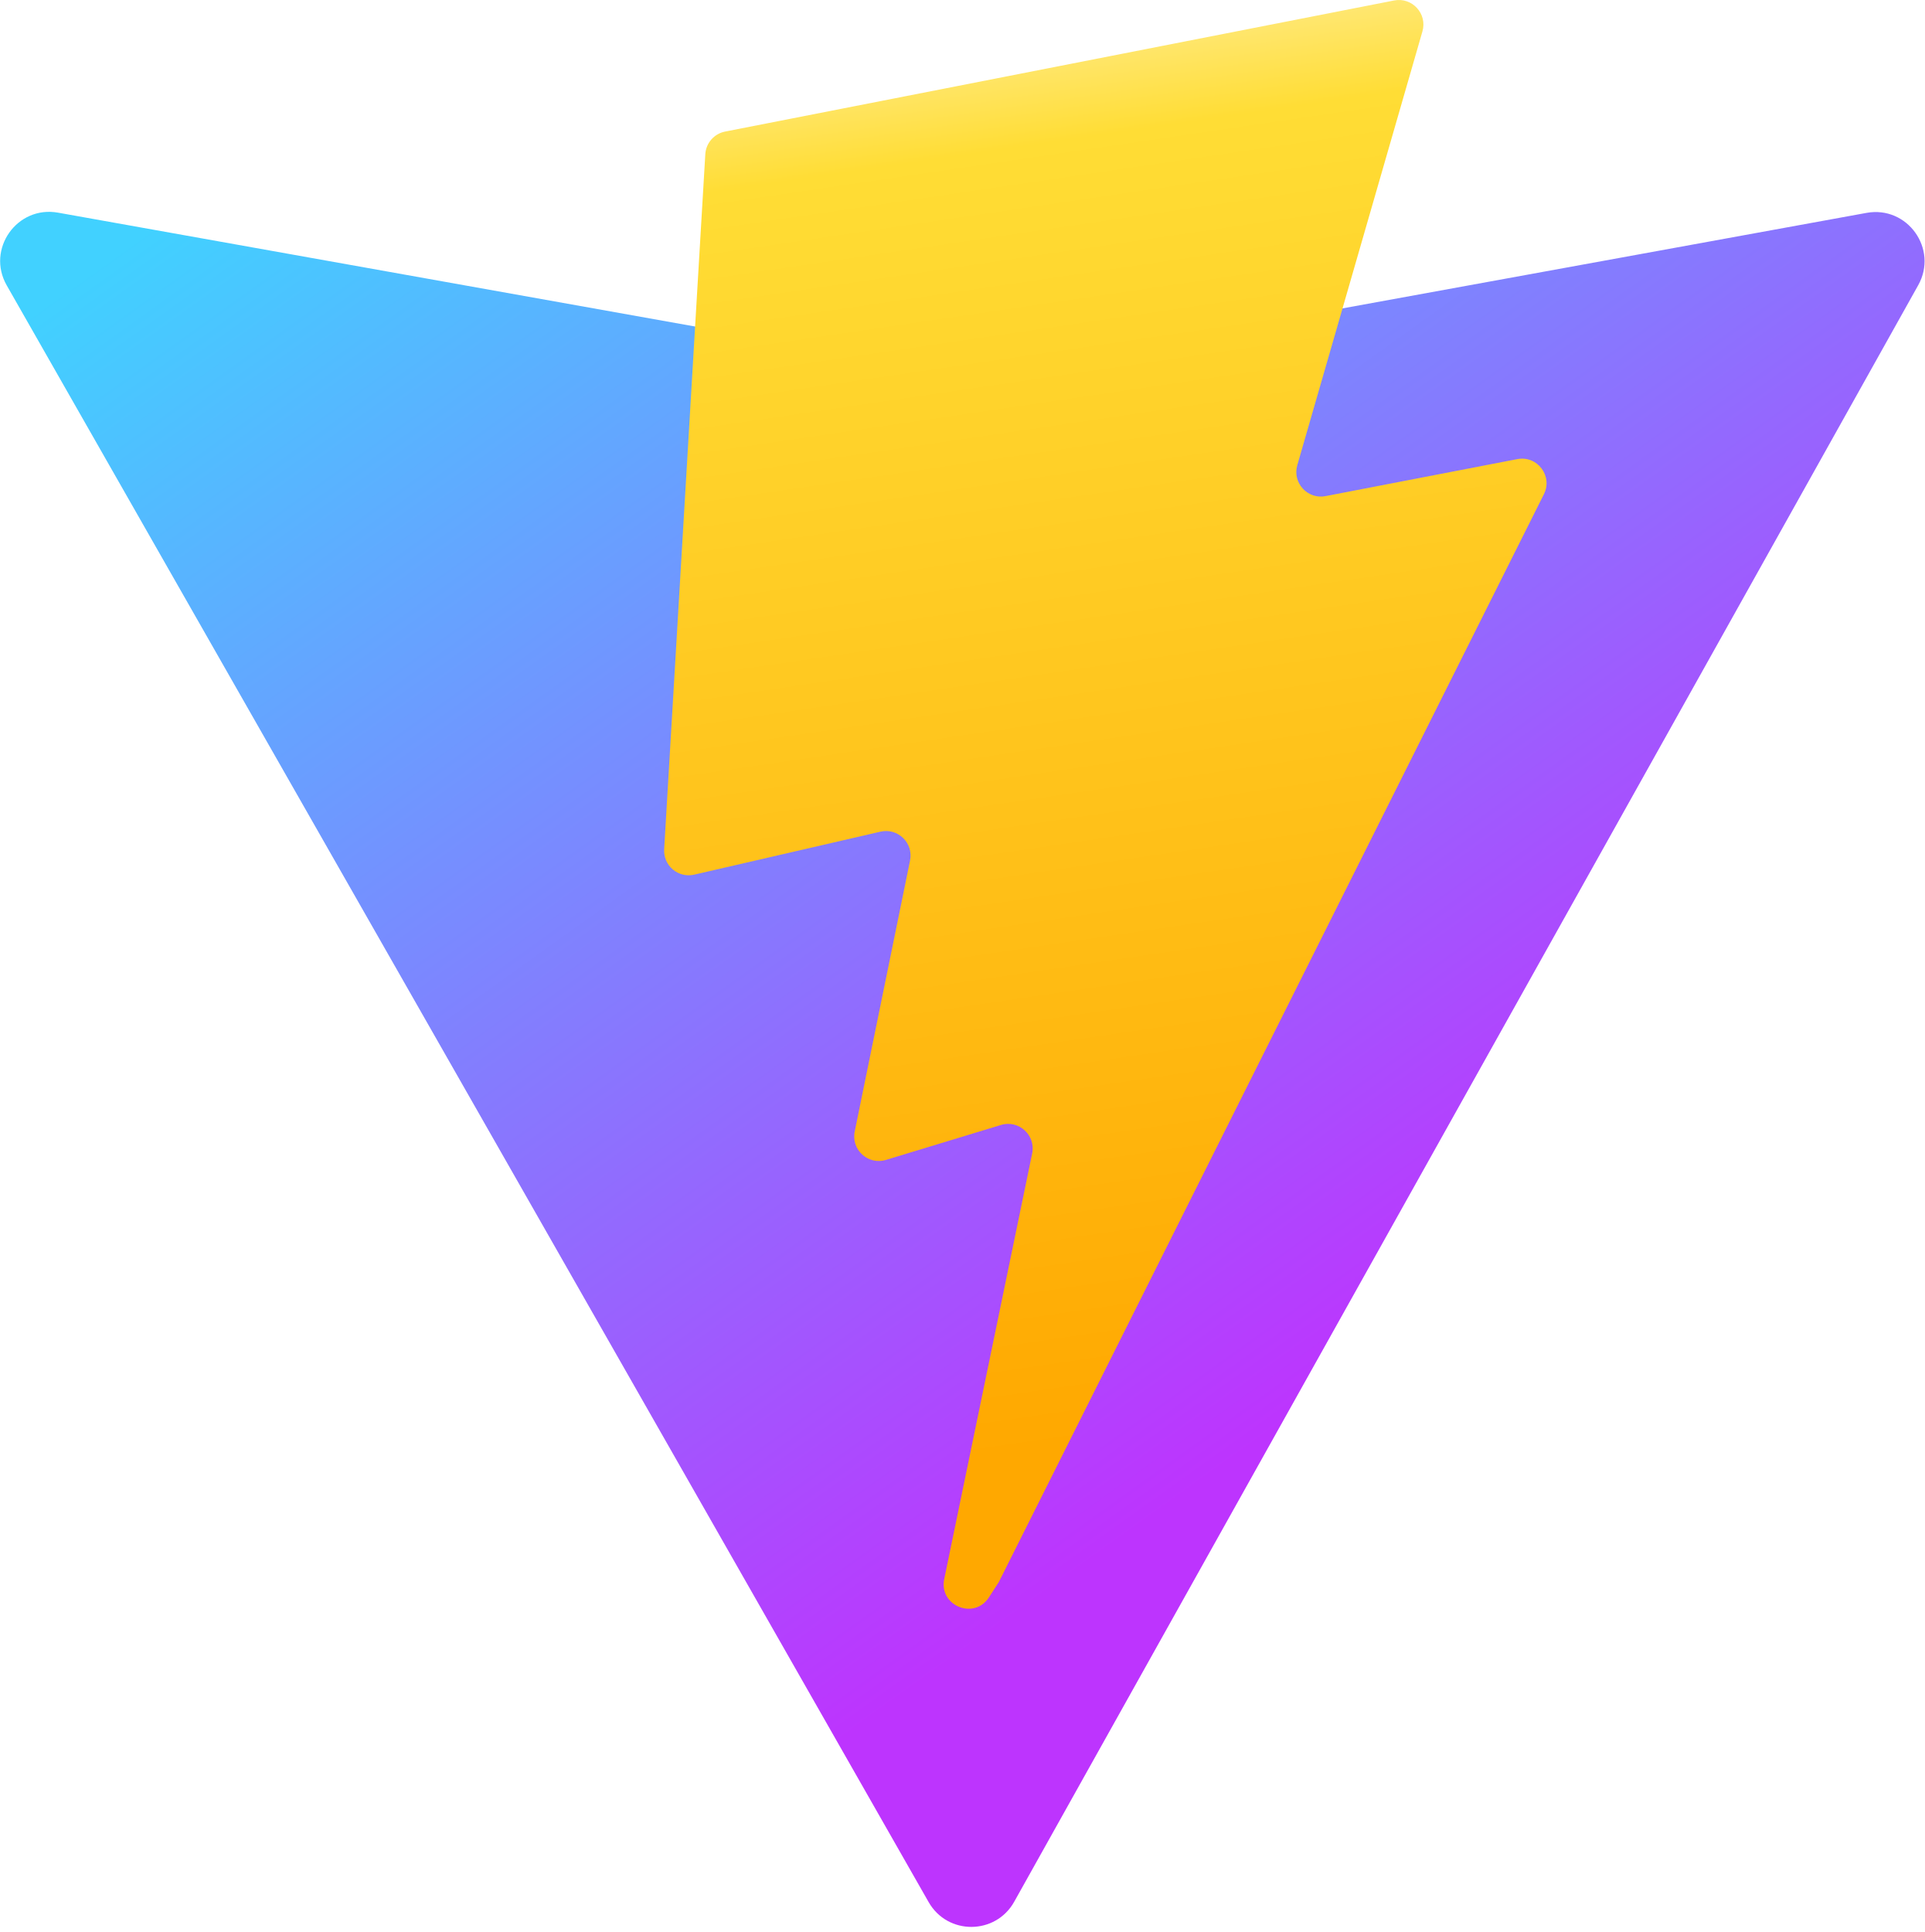
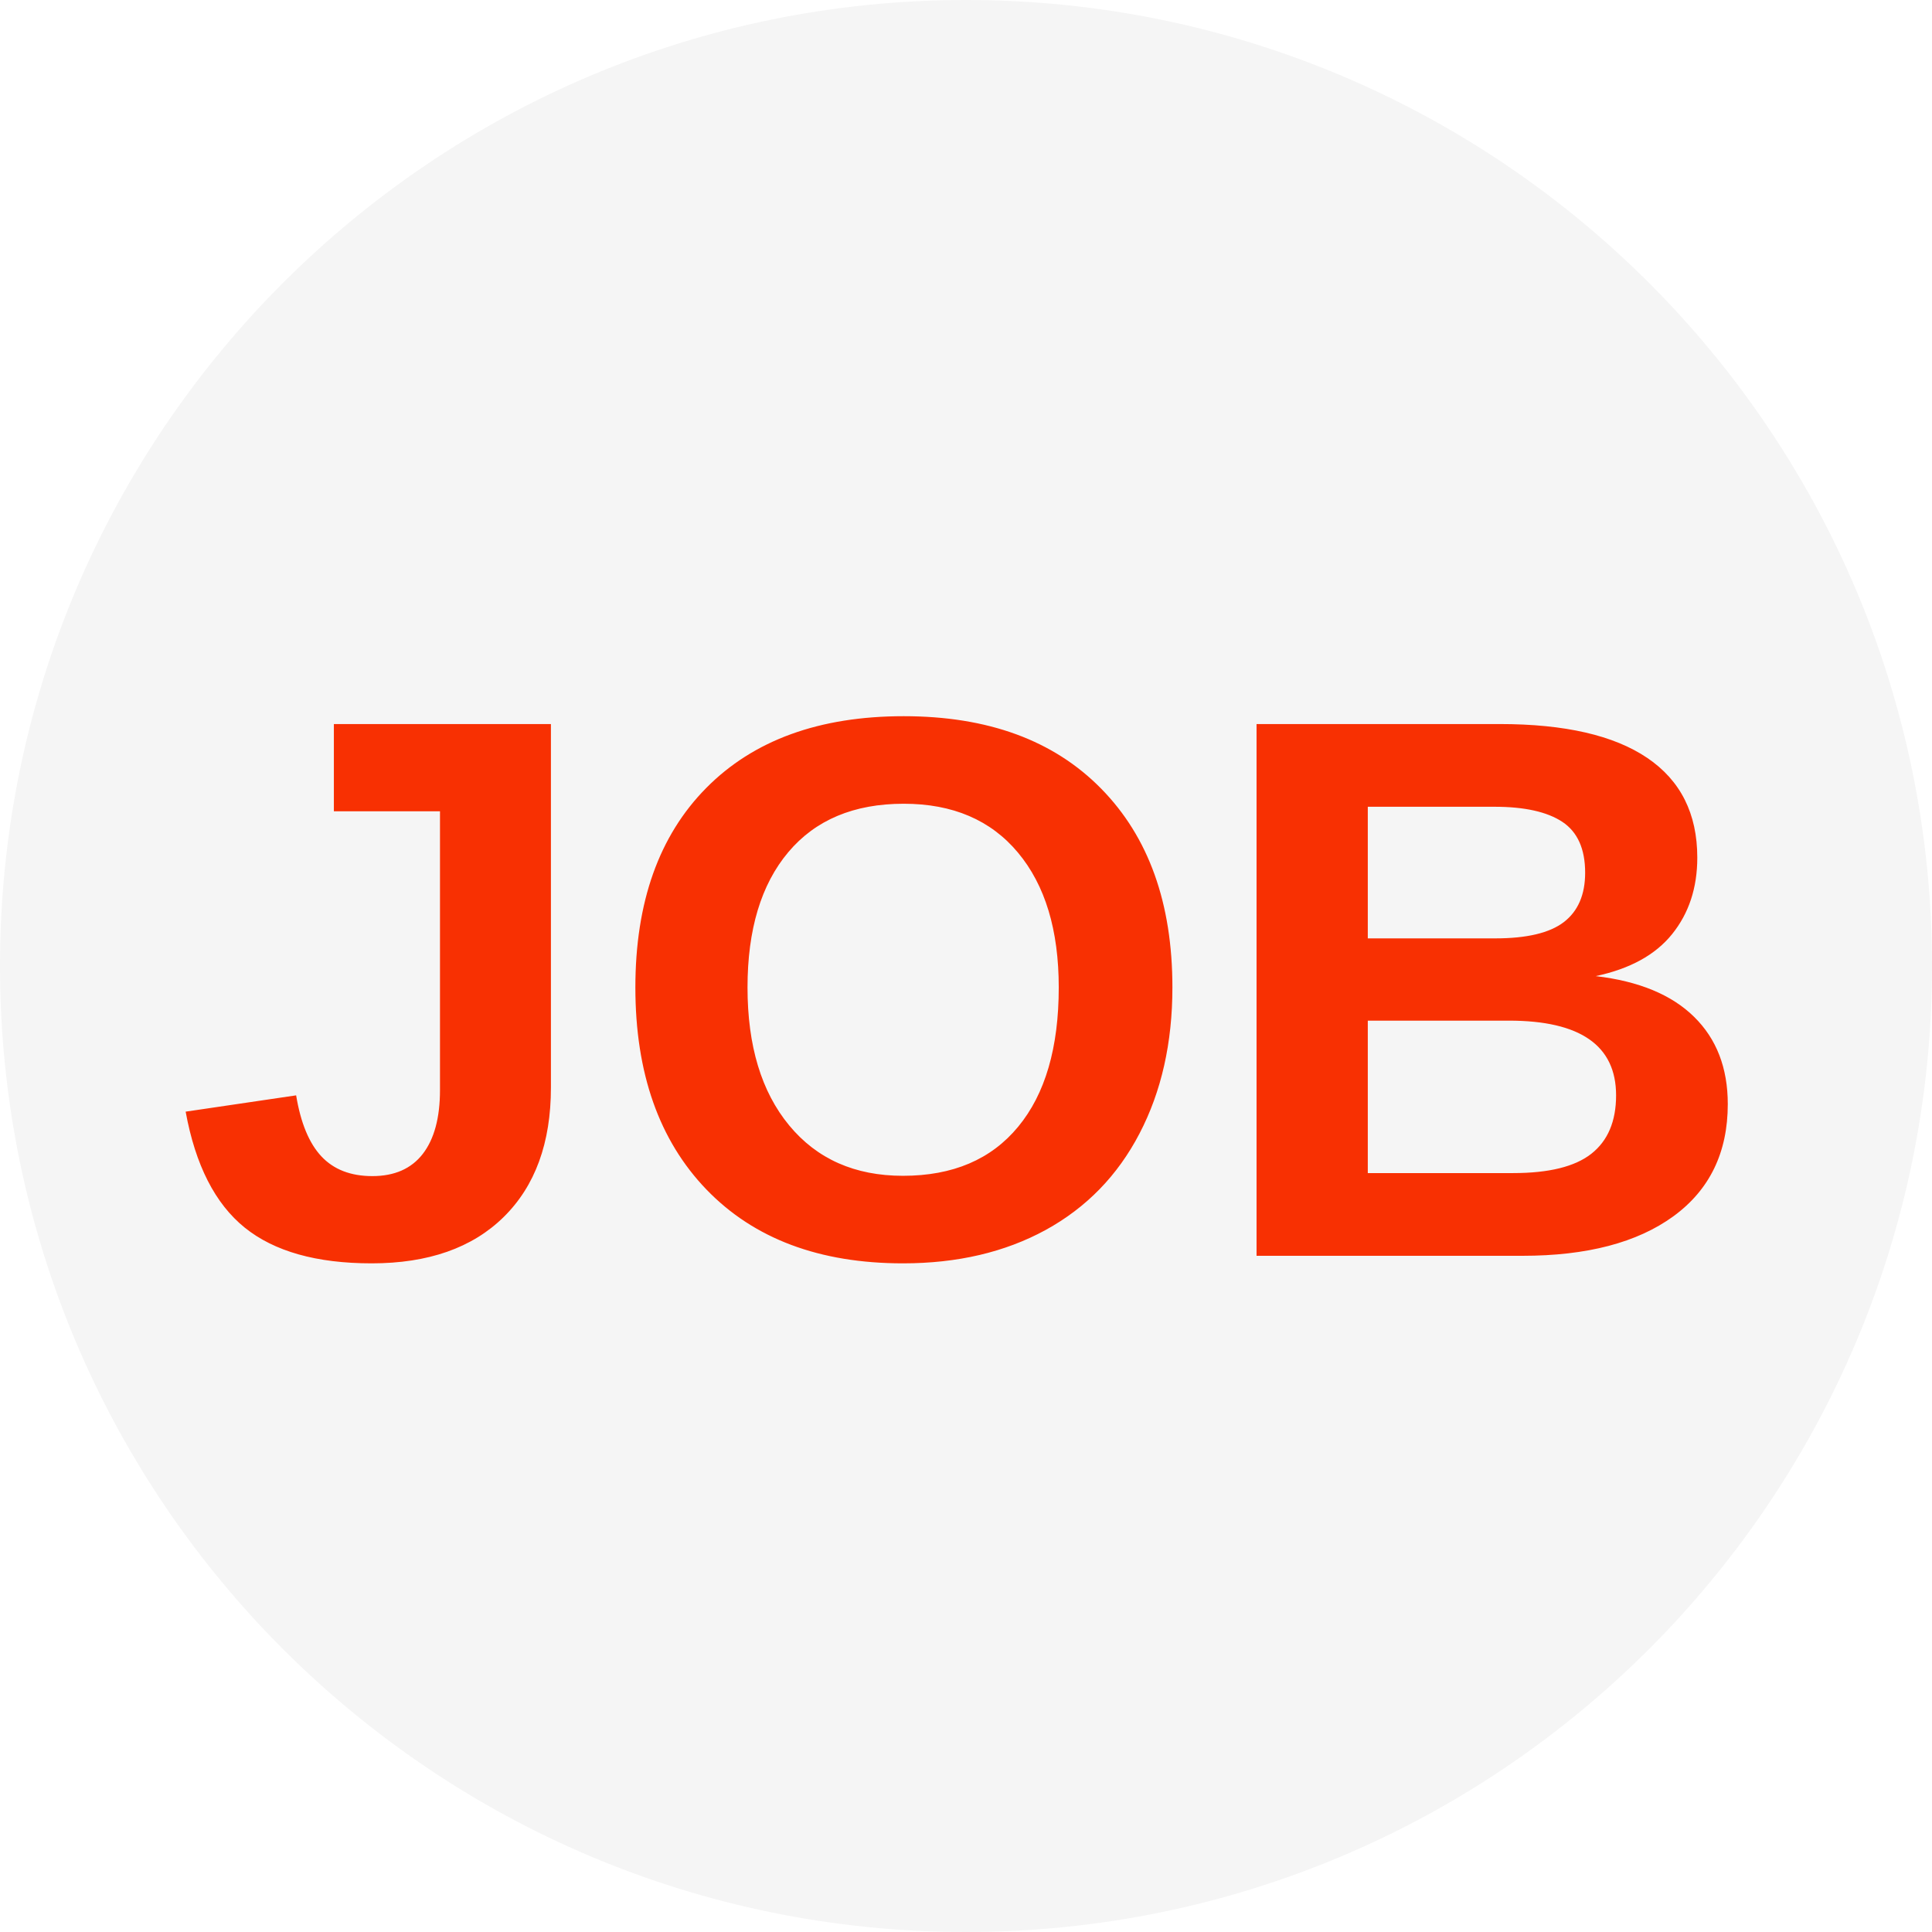
- <svg xmlns="http://www.w3.org/2000/svg" aria-hidden="true" role="img" class="iconify iconify--logos" width="31.88" height="32" preserveAspectRatio="xMidYMid meet" viewBox="0 0 256 257">
-   <defs>
-     <linearGradient id="IconifyId1813088fe1fbc01fb466" x1="-.828%" x2="57.636%" y1="7.652%" y2="78.411%">
-       <stop offset="0%" stop-color="#41D1FF" />
-       <stop offset="100%" stop-color="#BD34FE" />
-     </linearGradient>
-     <linearGradient id="IconifyId1813088fe1fbc01fb467" x1="43.376%" x2="50.316%" y1="2.242%" y2="89.03%">
-       <stop offset="0%" stop-color="#FFEA83" />
-       <stop offset="8.333%" stop-color="#FFDD35" />
-       <stop offset="100%" stop-color="#FFA800" />
-     </linearGradient>
-   </defs>
-   <path fill="url(#IconifyId1813088fe1fbc01fb466)" d="M255.153 37.938L134.897 252.976c-2.483 4.44-8.862 4.466-11.382.048L.875 37.958c-2.746-4.814 1.371-10.646 6.827-9.67l120.385 21.517a6.537 6.537 0 0 0 2.322-.004l117.867-21.483c5.438-.991 9.574 4.796 6.877 9.62Z" />
-   <path fill="url(#IconifyId1813088fe1fbc01fb467)" d="M185.432.063L96.44 17.501a3.268 3.268 0 0 0-2.634 3.014l-5.474 92.456a3.268 3.268 0 0 0 3.997 3.378l24.777-5.718c2.318-.535 4.413 1.507 3.936 3.838l-7.361 36.047c-.495 2.426 1.782 4.5 4.151 3.78l15.304-4.649c2.372-.72 4.652 1.36 4.15 3.788l-11.698 56.621c-.732 3.542 3.979 5.473 5.943 2.437l1.313-2.028l72.516-144.72c1.215-2.423-.88-5.186-3.54-4.672l-25.505 4.922c-2.396.462-4.435-1.77-3.759-4.114l16.646-57.705c.677-2.35-1.37-4.583-3.769-4.113Z" />
+ <svg xmlns="http://www.w3.org/2000/svg" width="200" height="200">
+   <circle cx="100" cy="100" r="100" fill="whitesmoke" />
+   <text x="18" y="130" font-family="Arial" font-size="80" fill="#F83002" font-weight="bold">JOB</text>
</svg>
